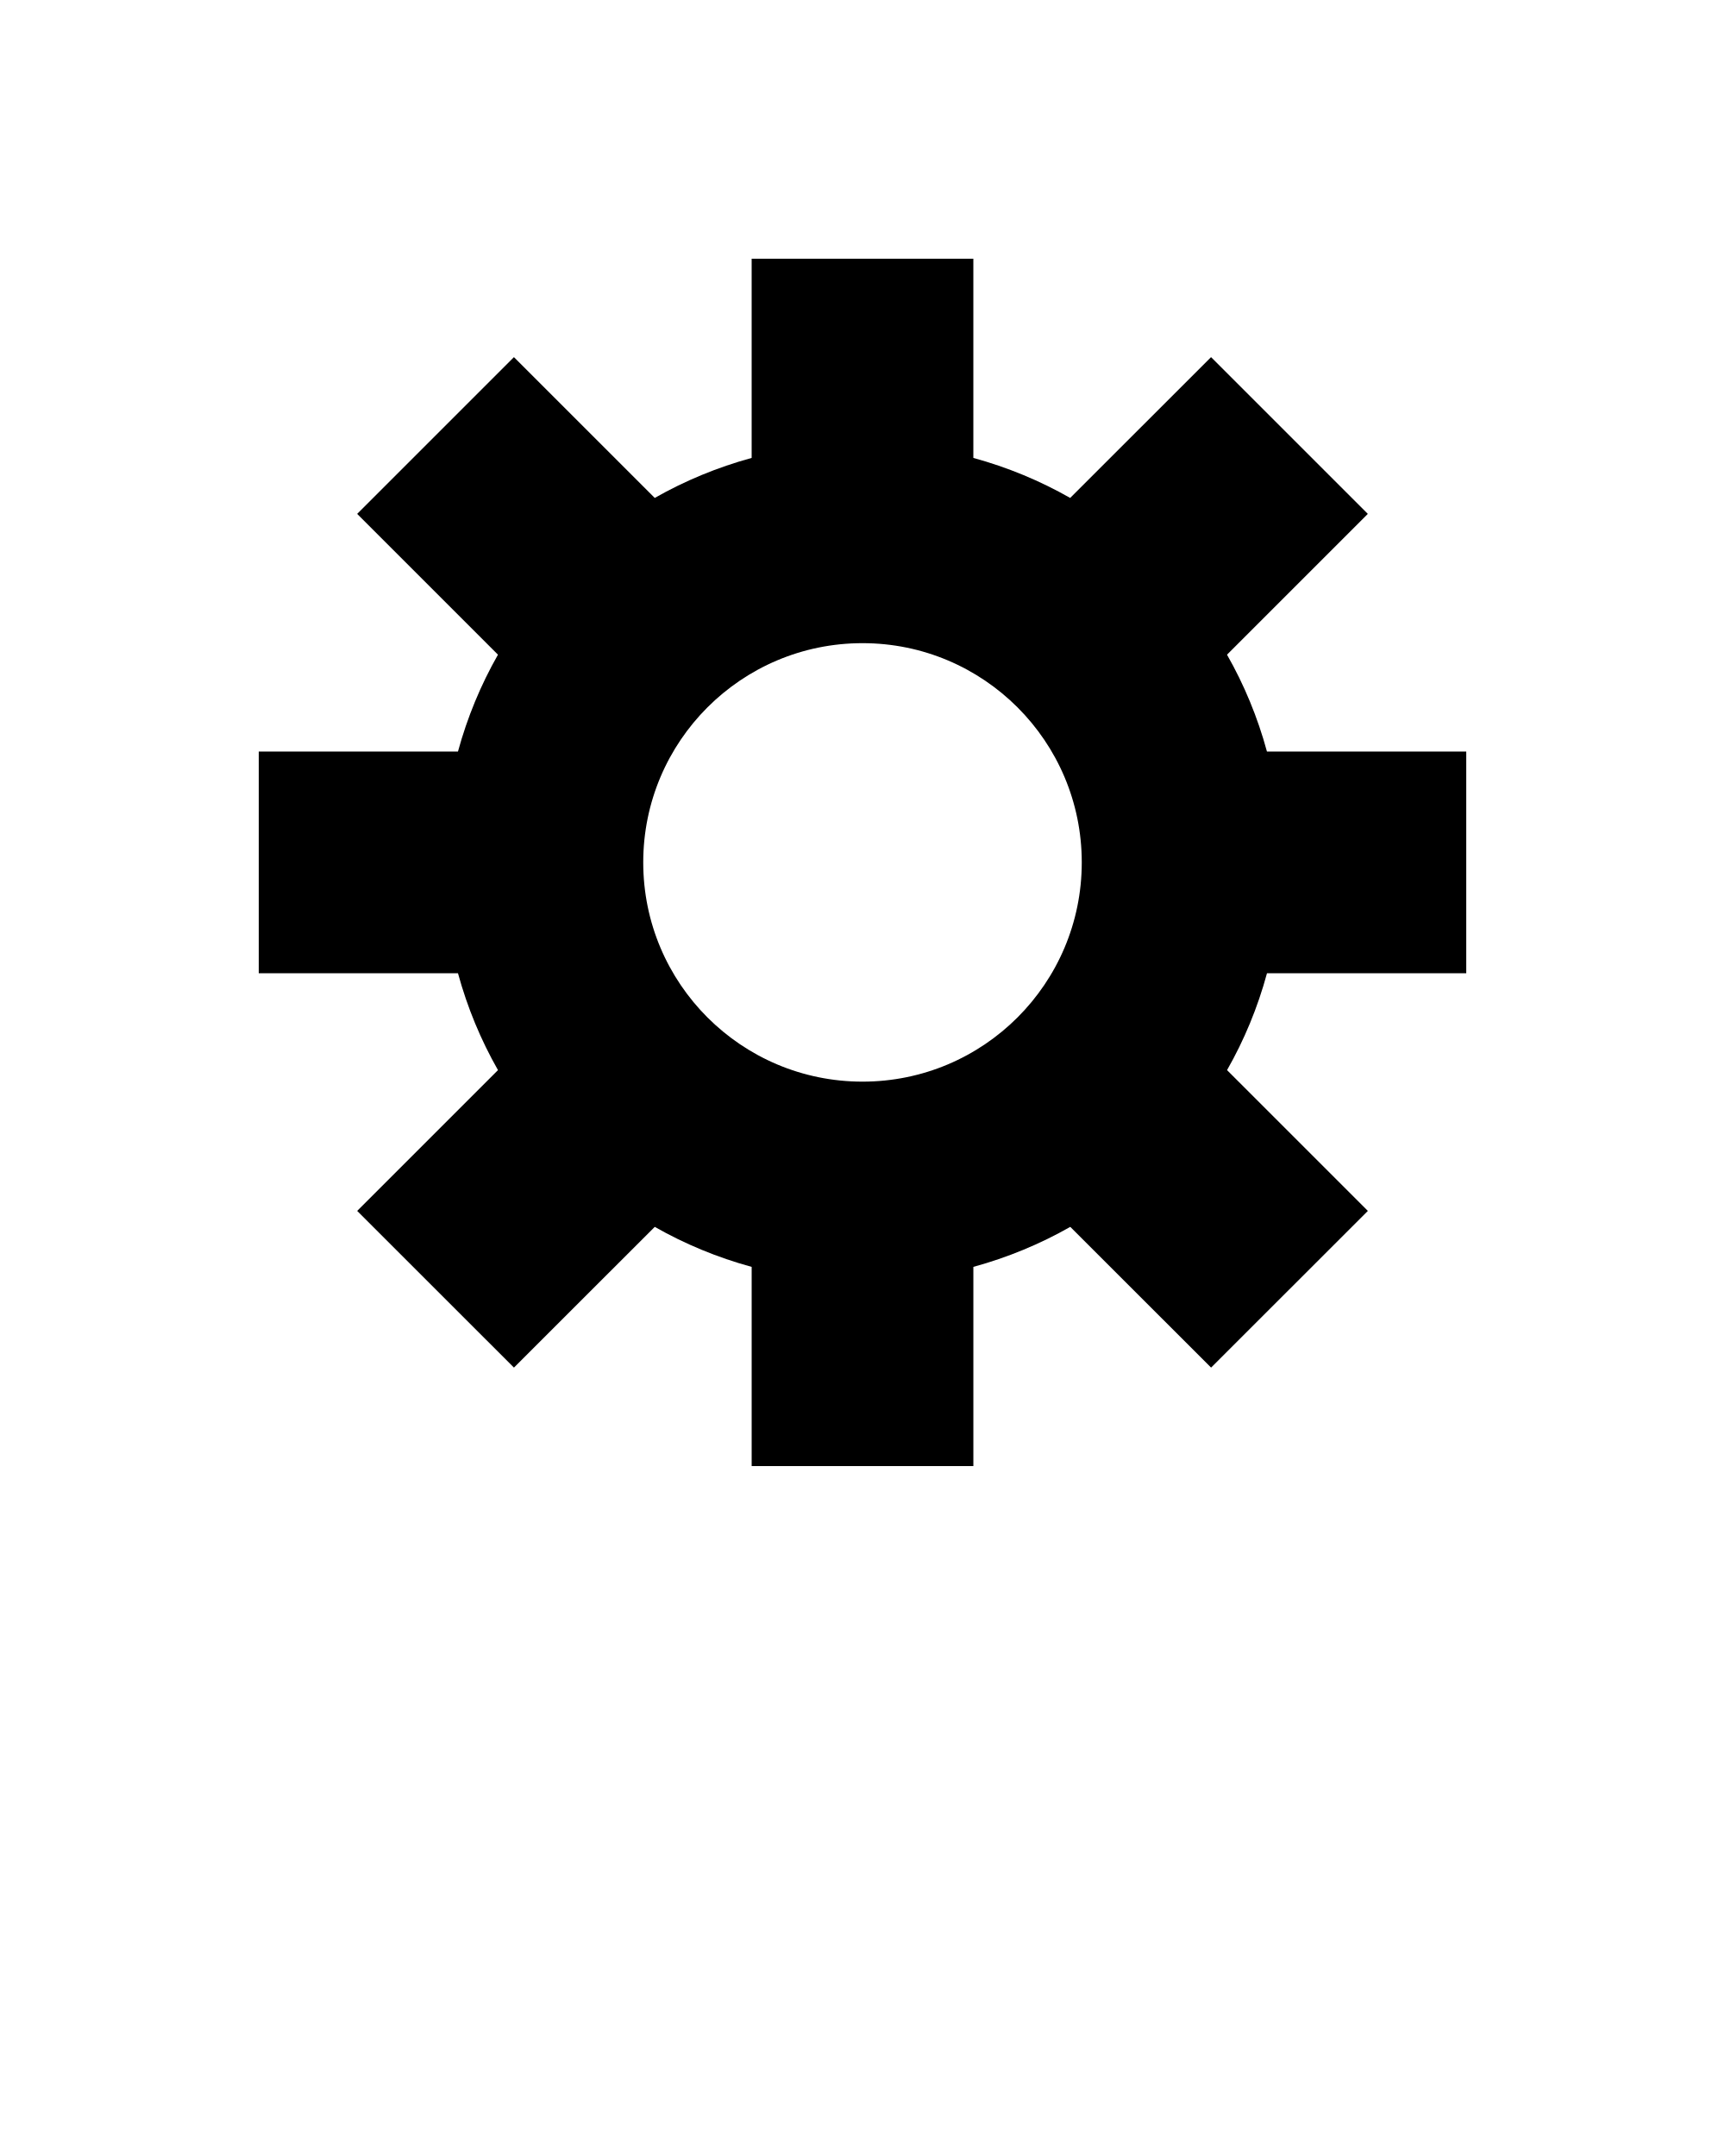
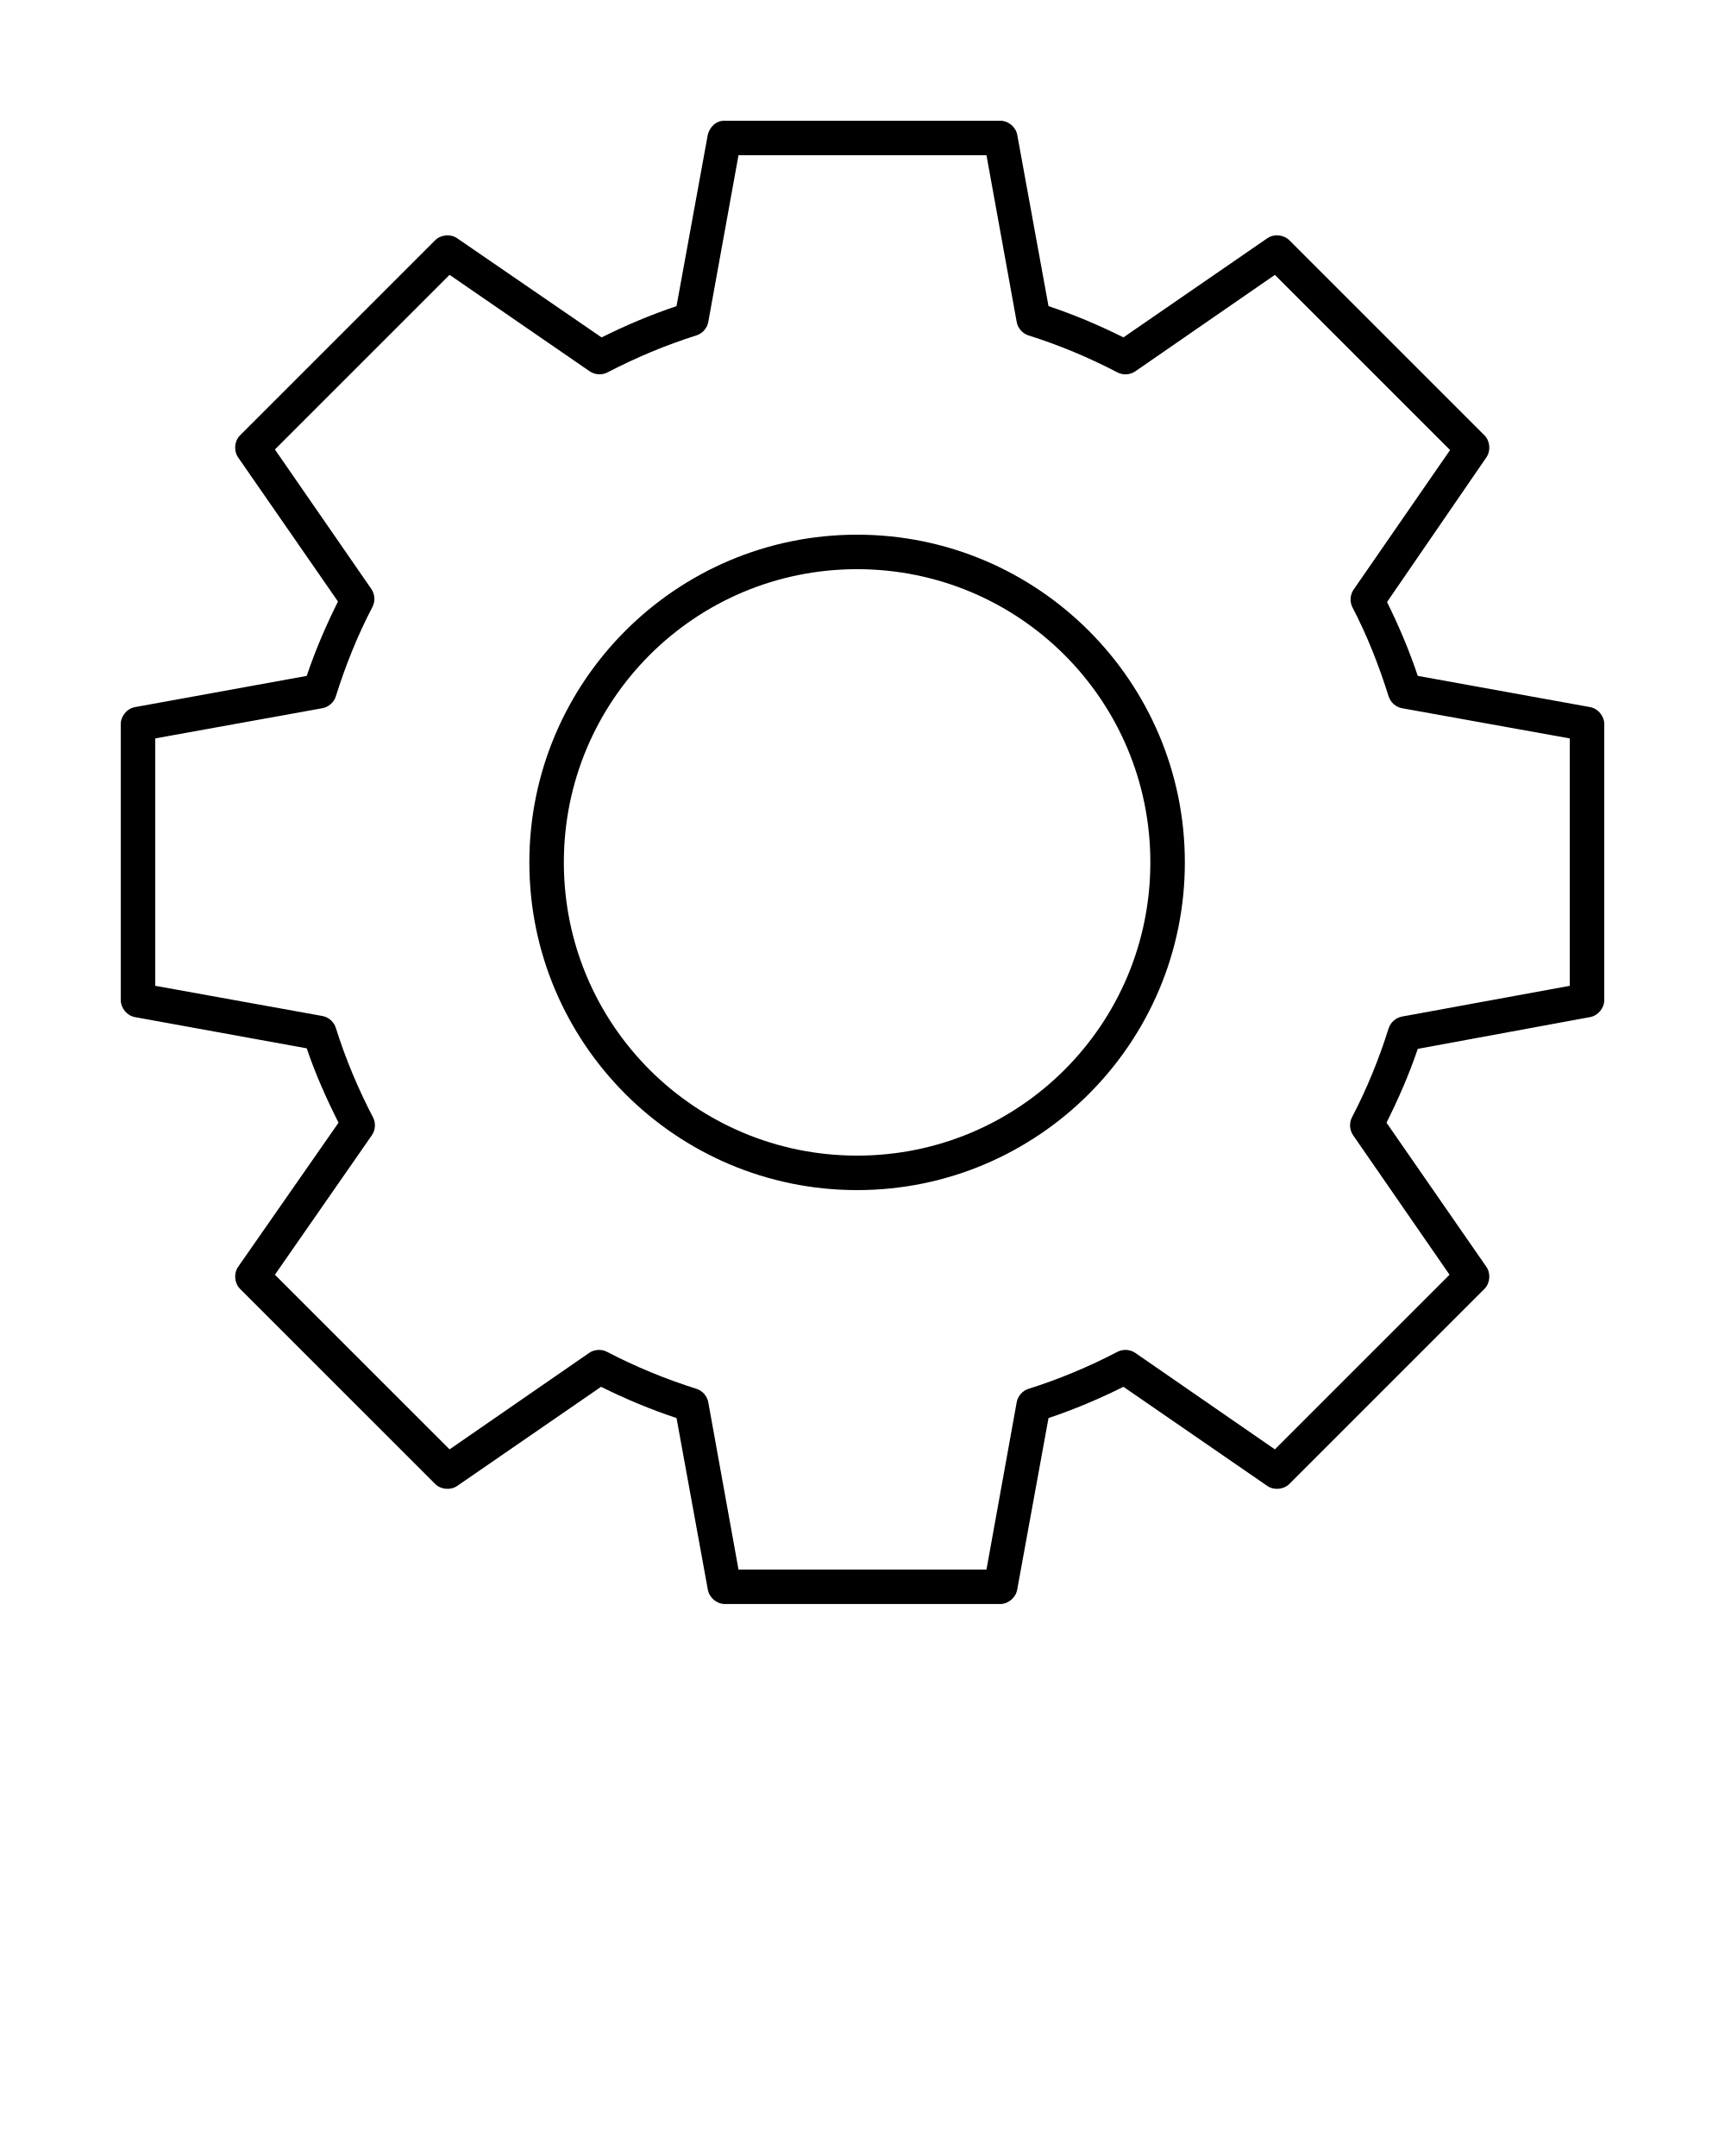
- <svg xmlns="http://www.w3.org/2000/svg" version="1.1" x="0px" y="0px" viewBox="0 0 100 125" enable-background="new 0 0 100 100" xml:space="preserve">
-   <path d="M85,56.426V43.574H73.447c-0.539-1.986-1.319-3.868-2.316-5.617l8.163-8.163l-9.088-9.088l-8.167,8.163  c-1.749-0.997-3.631-1.777-5.613-2.32V15H43.574v11.549c-1.982,0.543-3.868,1.323-5.618,2.32l-8.163-8.163l-9.088,9.088l8.163,8.163  c-0.998,1.749-1.777,3.631-2.32,5.617H15v12.852h11.549c0.543,1.986,1.323,3.868,2.32,5.617l-8.163,8.163l9.088,9.084l8.163-8.159  c1.75,0.997,3.631,1.777,5.618,2.32V85h12.852V73.451c1.982-0.543,3.868-1.323,5.618-2.32l8.163,8.159l9.088-9.084l-8.163-8.163  c0.998-1.749,1.777-3.631,2.316-5.617H85z M50,62.711c-7.021,0-12.711-5.69-12.711-12.711S42.979,37.289,50,37.289  c7.017,0,12.711,5.69,12.711,12.711S57.017,62.711,50,62.711z" />
+ <svg xmlns="http://www.w3.org/2000/svg" version="1.1" x="0px" y="0px" viewBox="0 0 100 125">
+   <g transform="translate(0,-952.3622)">
+     <path style="text-indent:0;text-transform:none;direction:ltr;block-progression:tb;baseline-shift:baseline;color:#000000;enable-background:accumulate;" d="m 42,959.362 c -0.563,-0.004 -0.883,0.453 -0.969,0.812 l -1.813,9.938 c -1.501,0.502 -2.946,1.116 -4.344,1.812 l -8.375,-5.75 c -0.384,-0.264 -0.955,-0.208 -1.281,0.125 l -11.312,11.313 c -0.324,0.334 -0.365,0.904 -0.094,1.281 l 5.781,8.344 c -0.692,1.388 -1.312,2.823 -1.812,4.312 l -9.969,1.812 c -0.458,0.087 -0.821,0.533 -0.812,1 l 0,16 c 0.01,0.456 0.364,0.883 0.812,0.969 l 9.969,1.812 c 0.507,1.497 1.147,2.928 1.844,4.312 l -5.812,8.344 c -0.272,0.377 -0.231,0.948 0.094,1.281 l 11.312,11.312 c 0.326,0.333 0.897,0.389 1.281,0.125 l 8.344,-5.75 c 1.409,0.701 2.867,1.31 4.375,1.812 l 1.813,9.938 c 0.073,0.459 0.504,0.835 0.969,0.844 l 16,0 c 0.465,-0.01 0.896,-0.384 0.969,-0.844 l 1.813,-9.938 c 1.502,-0.503 2.944,-1.115 4.344,-1.812 l 8.344,5.75 c 0.384,0.264 0.955,0.208 1.281,-0.125 l 11.312,-11.312 c 0.324,-0.334 0.365,-0.904 0.094,-1.281 l -5.781,-8.344 c 0.689,-1.377 1.312,-2.8 1.812,-4.281 l 10,-1.844 c 0.448,-0.086 0.806,-0.513 0.812,-0.969 l 0,-16 c 0.01,-0.467 -0.354,-0.913 -0.812,-1 l -10,-1.812 c -0.493,-1.474 -1.097,-2.901 -1.781,-4.281 l 5.75,-8.375 c 0.272,-0.377 0.23,-0.948 -0.094,-1.281 l -11.312,-11.313 c -0.326,-0.333 -0.897,-0.389 -1.281,-0.125 l -8.344,5.75 c -1.399,-0.698 -2.841,-1.31 -4.344,-1.812 l -1.813,-9.938 c -0.086,-0.448 -0.512,-0.806 -0.969,-0.812 l -16,0 z m 0.812,2 14.375,0 1.75,9.656 c 0.058,0.352 0.319,0.663 0.656,0.781 1.801,0.566 3.537,1.294 5.188,2.156 0.321,0.168 0.733,0.143 1.031,-0.062 l 8.094,-5.594 10.156,10.156 -5.594,8.094 c -0.205,0.298 -0.231,0.711 -0.062,1.031 0.852,1.636 1.53,3.362 2.094,5.156 0.108,0.348 0.422,0.624 0.781,0.688 l 9.719,1.75 0,14.344 -9.719,1.781 c -0.359,0.063 -0.673,0.339 -0.781,0.688 -0.565,1.79 -1.265,3.51 -2.125,5.156 -0.168,0.321 -0.142,0.733 0.062,1.031 l 5.594,8.094 -10.125,10.125 -8.094,-5.594 c -0.298,-0.205 -0.711,-0.23 -1.031,-0.062 -1.65,0.862 -3.386,1.59 -5.188,2.156 -0.337,0.118 -0.598,0.429 -0.656,0.781 l -1.75,9.688 -14.375,0 -1.75,-9.688 c -0.058,-0.352 -0.32,-0.663 -0.656,-0.781 -1.808,-0.568 -3.571,-1.295 -5.219,-2.156 -0.321,-0.168 -0.733,-0.143 -1.031,0.062 l -8.094,5.594 -10.125,-10.125 5.625,-8.094 c 0.205,-0.298 0.231,-0.711 0.062,-1.031 -0.869,-1.663 -1.591,-3.391 -2.156,-5.188 -0.108,-0.348 -0.422,-0.624 -0.781,-0.688 l -9.687,-1.75 0,-14.344 9.687,-1.75 c 0.359,-0.063 0.673,-0.339 0.781,-0.688 0.566,-1.801 1.263,-3.537 2.125,-5.188 0.168,-0.321 0.142,-0.733 -0.062,-1.031 l -5.594,-8.094 10.125,-10.125 8.125,5.594 c 0.298,0.205 0.711,0.23 1.031,0.062 1.646,-0.858 3.393,-1.592 5.188,-2.156 0.337,-0.118 0.598,-0.429 0.656,-0.781 l 1.75,-9.656 z m 6.875,22 c -10.482,0 -19,8.518 -19,19 0,10.482 8.518,19 19,19 10.482,0 19,-8.518 19,-19 0,-10.482 -8.518,-19 -19,-19 z m 0,2 c 9.401,0 17,7.599 17,17 0,9.401 -7.599,17 -17,17 -9.401,0 -17,-7.599 -17,-17 0,-9.401 7.599,-17 17,-17 z" fill="#000000" fill-opacity="1" stroke="none" marker="none" visibility="visible" display="inline" overflow="visible" />
+   </g>
</svg>
